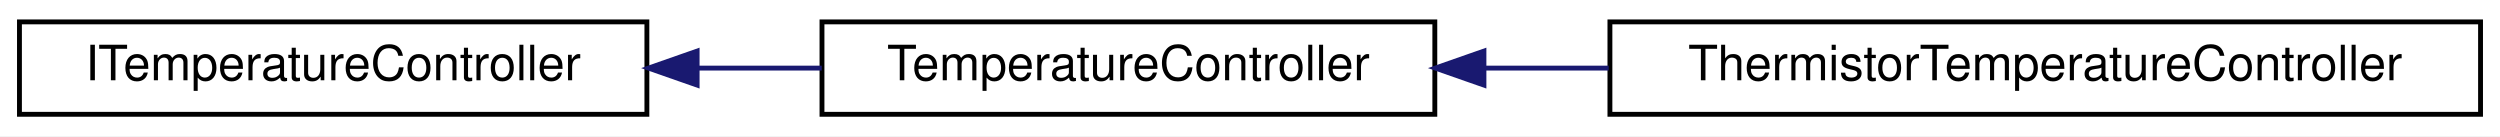
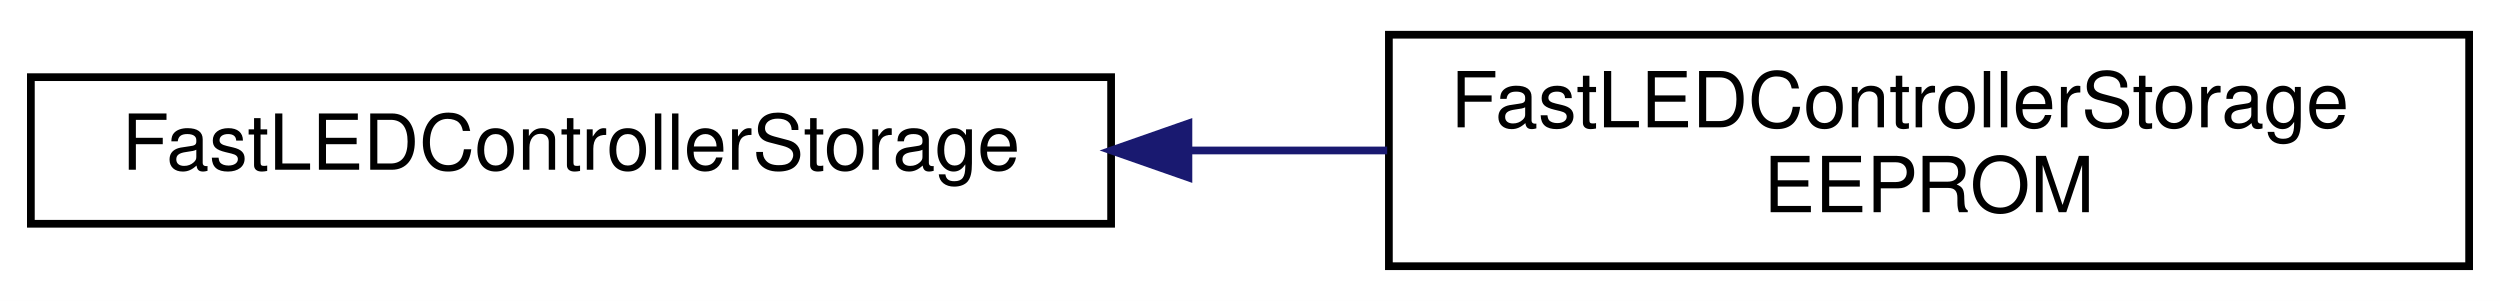
- <svg xmlns="http://www.w3.org/2000/svg" xmlns:xlink="http://www.w3.org/1999/xlink" width="514pt" height="28pt" viewBox="0.00 0.00 514.00 28.00">
-   <g id="graph0" class="graph" transform="scale(1 1) rotate(0) translate(4 24)">
-     <polygon fill="white" stroke="transparent" points="-4,4 -4,-24 510,-24 510,4 -4,4" />
+ <svg xmlns="http://www.w3.org/2000/svg" xmlns:xlink="http://www.w3.org/1999/xlink" width="324pt" height="39pt" viewBox="0.00 0.00 324.00 39.00">
+   <g id="graph0" class="graph" transform="scale(1 1) rotate(0) translate(4 35)">
+     <polygon fill="white" stroke="transparent" points="-4,4 -4,-35 320,-35 320,4 -4,4" />
    <g id="node1" class="node">
      <g id="a_node1">
-         <a xlink:href="classITemperatureController.html" target="_top" xlink:title=" ">
-           <polygon fill="white" stroke="black" points="0,-0.5 0,-19.5 129,-19.5 129,-0.5 0,-0.5" />
-           <text text-anchor="middle" x="64.5" y="-7.5" font-family="Helvetica,sans-Serif" font-size="10.00">ITemperatureController</text>
+         <a xlink:href="classFastLEDControllerStorage.html" target="_top" xlink:title=" ">
+           <polygon fill="white" stroke="black" points="0,-6 0,-25 140,-25 140,-6 0,-6" />
+           <text text-anchor="middle" x="70" y="-13" font-family="Helvetica,sans-Serif" font-size="10.00">FastLEDControllerStorage</text>
        </a>
      </g>
    </g>
    <g id="node2" class="node">
      <g id="a_node2">
-         <a xlink:href="classTemperatureController.html" target="_top" xlink:title=" ">
-           <polygon fill="white" stroke="black" points="165,-0.5 165,-19.5 291,-19.5 291,-0.5 165,-0.5" />
-           <text text-anchor="middle" x="228" y="-7.5" font-family="Helvetica,sans-Serif" font-size="10.00">TemperatureController</text>
+         <a xlink:href="classFastLEDControllerStorageEEPROM.html" target="_top" xlink:title=" ">
+           <polygon fill="white" stroke="black" points="176,-0.5 176,-30.5 316,-30.5 316,-0.5 176,-0.5" />
+           <text text-anchor="start" x="184" y="-18.5" font-family="Helvetica,sans-Serif" font-size="10.00">FastLEDControllerStorage</text>
+           <text text-anchor="middle" x="246" y="-7.5" font-family="Helvetica,sans-Serif" font-size="10.00">EEPROM</text>
        </a>
      </g>
    </g>
    <g id="edge1" class="edge">
-       <path fill="none" stroke="midnightblue" d="M139.6,-10C148.08,-10 156.65,-10 164.95,-10" />
-       <polygon fill="midnightblue" stroke="midnightblue" points="139.33,-6.5 129.33,-10 139.33,-13.5 139.33,-6.5" />
-     </g>
-     <g id="node3" class="node">
-       <g id="a_node3">
-         <a xlink:href="classThermistorTemperatureController.html" target="_top" xlink:title=" ">
-           <polygon fill="white" stroke="black" points="327,-0.5 327,-19.5 506,-19.5 506,-0.5 327,-0.5" />
-           <text text-anchor="middle" x="416.5" y="-7.5" font-family="Helvetica,sans-Serif" font-size="10.00">ThermistorTemperatureController</text>
-         </a>
-       </g>
-     </g>
-     <g id="edge2" class="edge">
-       <path fill="none" stroke="midnightblue" d="M301.18,-10C309.56,-10 318.18,-10 326.75,-10" />
-       <polygon fill="midnightblue" stroke="midnightblue" points="301.1,-6.5 291.1,-10 301.1,-13.5 301.1,-6.5" />
+       <path fill="none" stroke="midnightblue" d="M150.03,-15.5C158.62,-15.5 167.32,-15.5 175.78,-15.5" />
+       <polygon fill="midnightblue" stroke="midnightblue" points="150.02,-12 140.02,-15.5 150.02,-19 150.02,-12" />
    </g>
  </g>
</svg>
